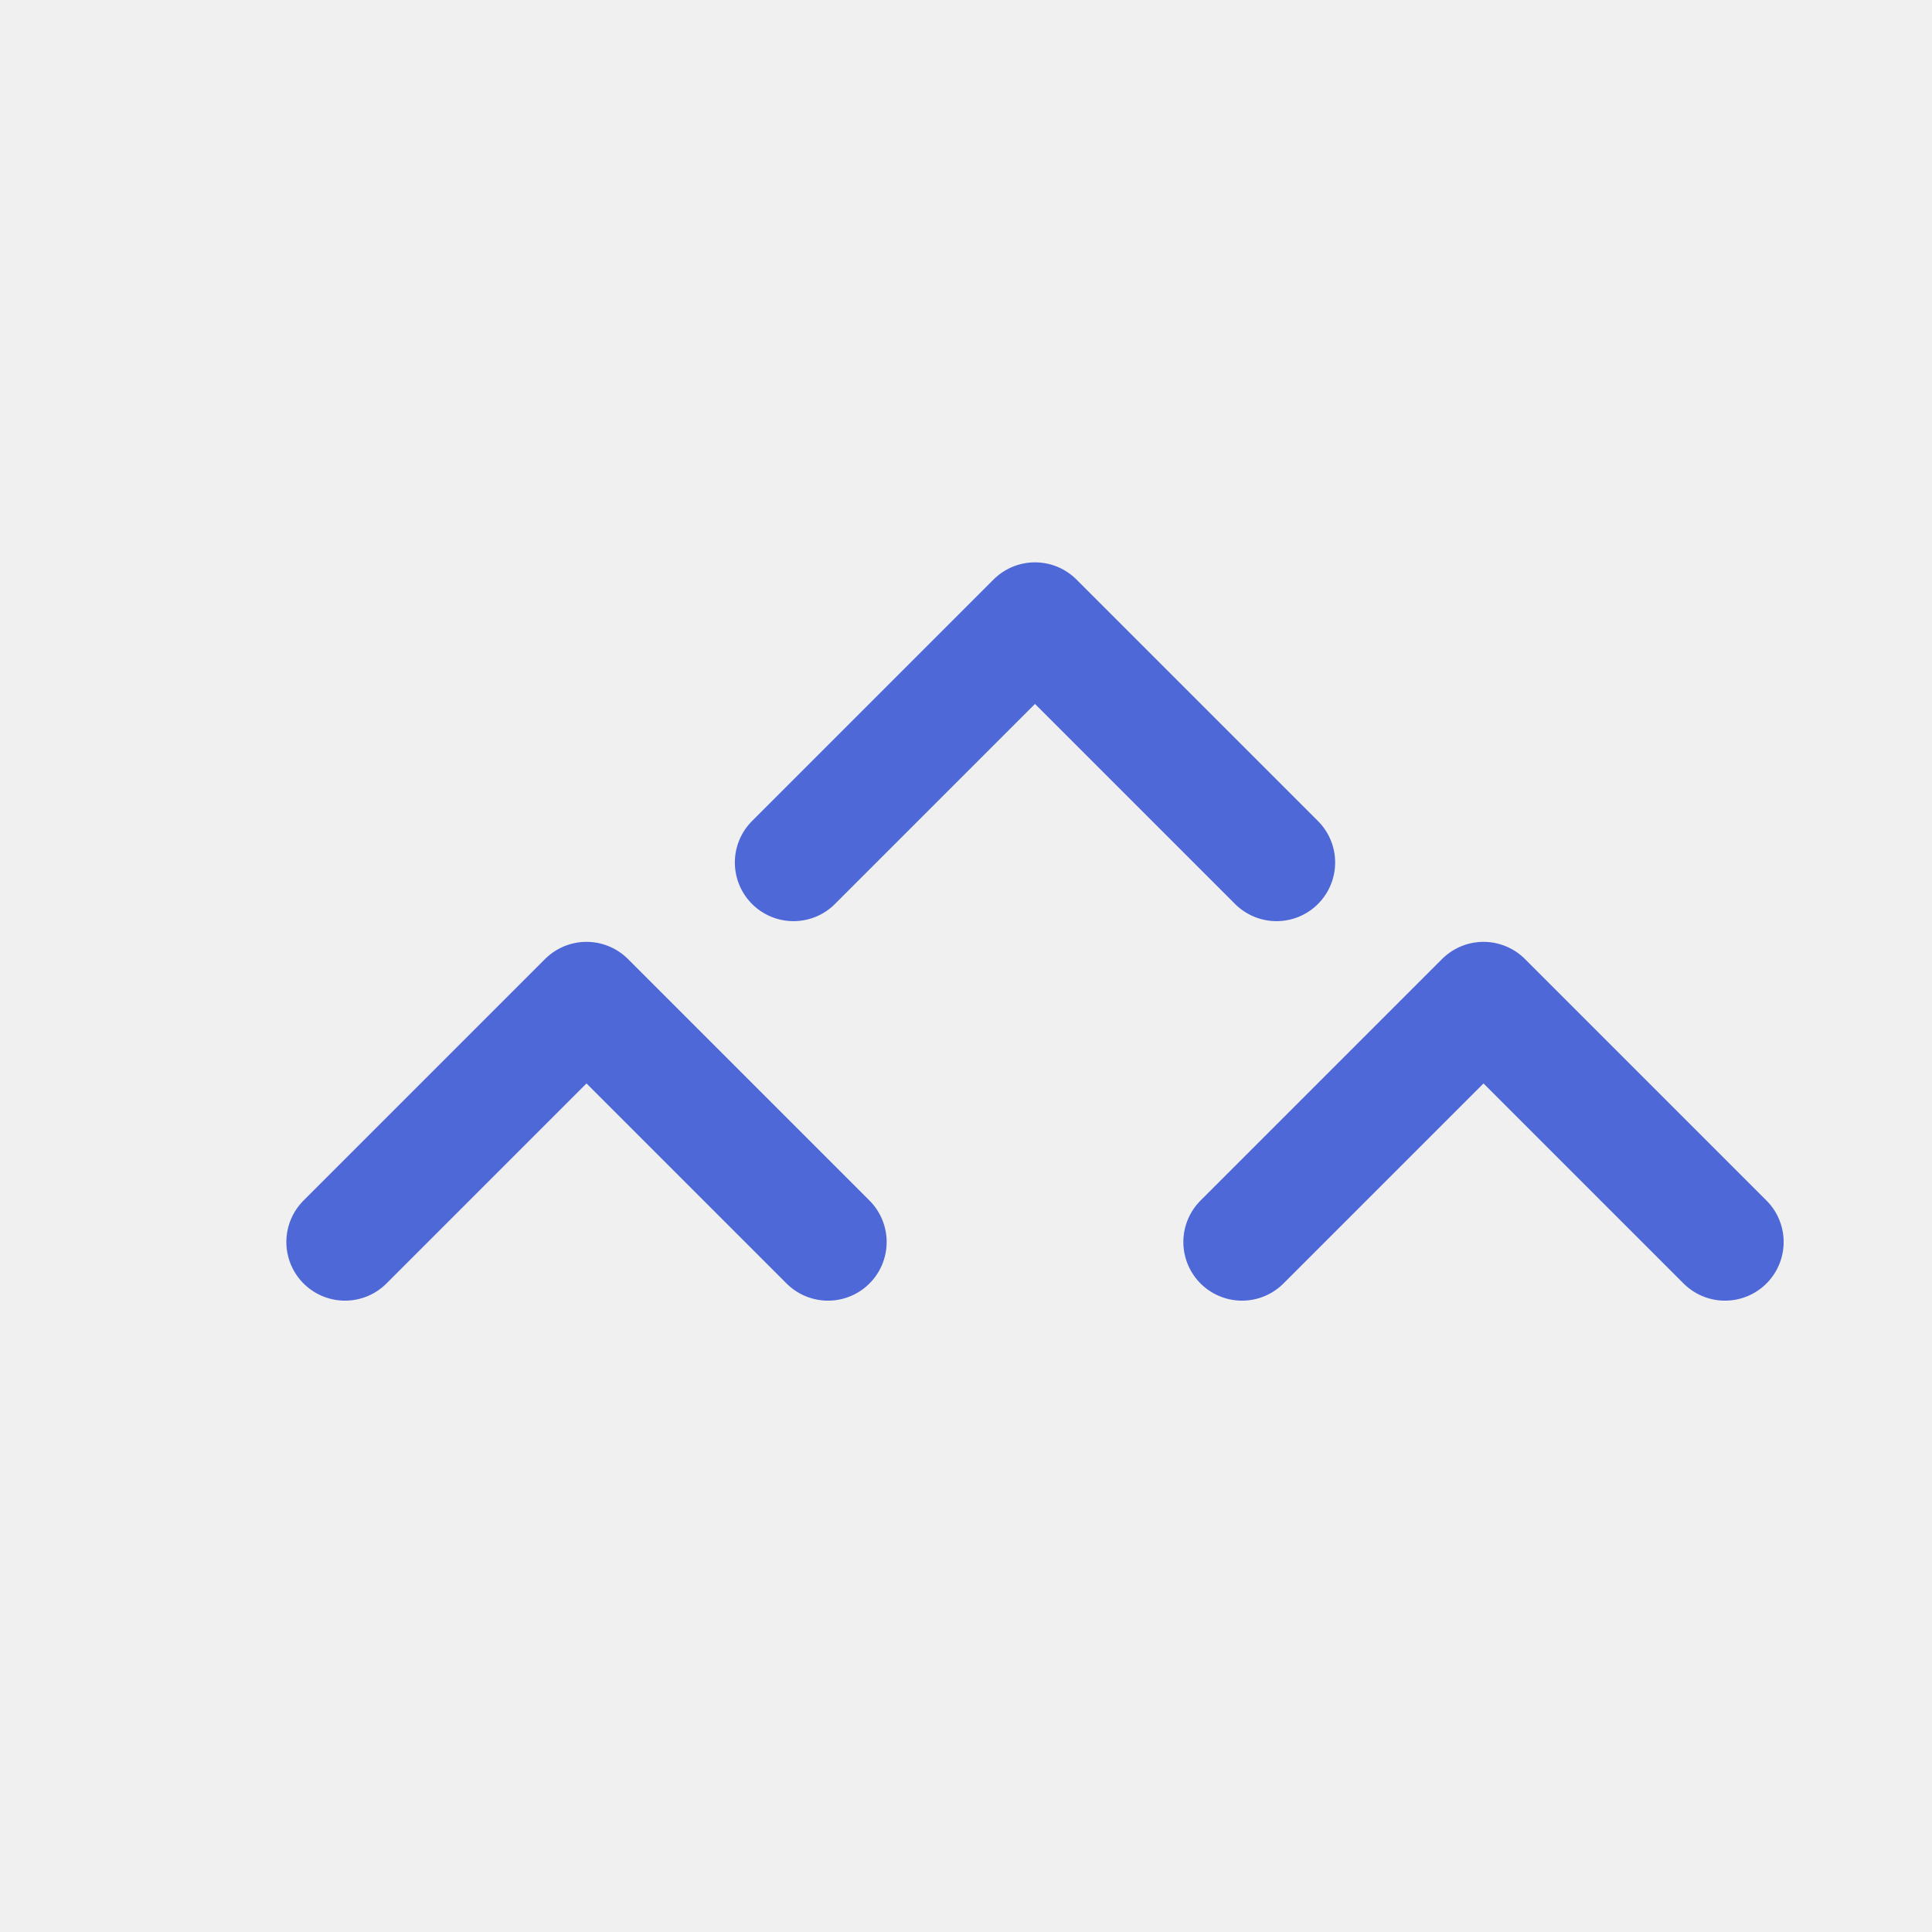
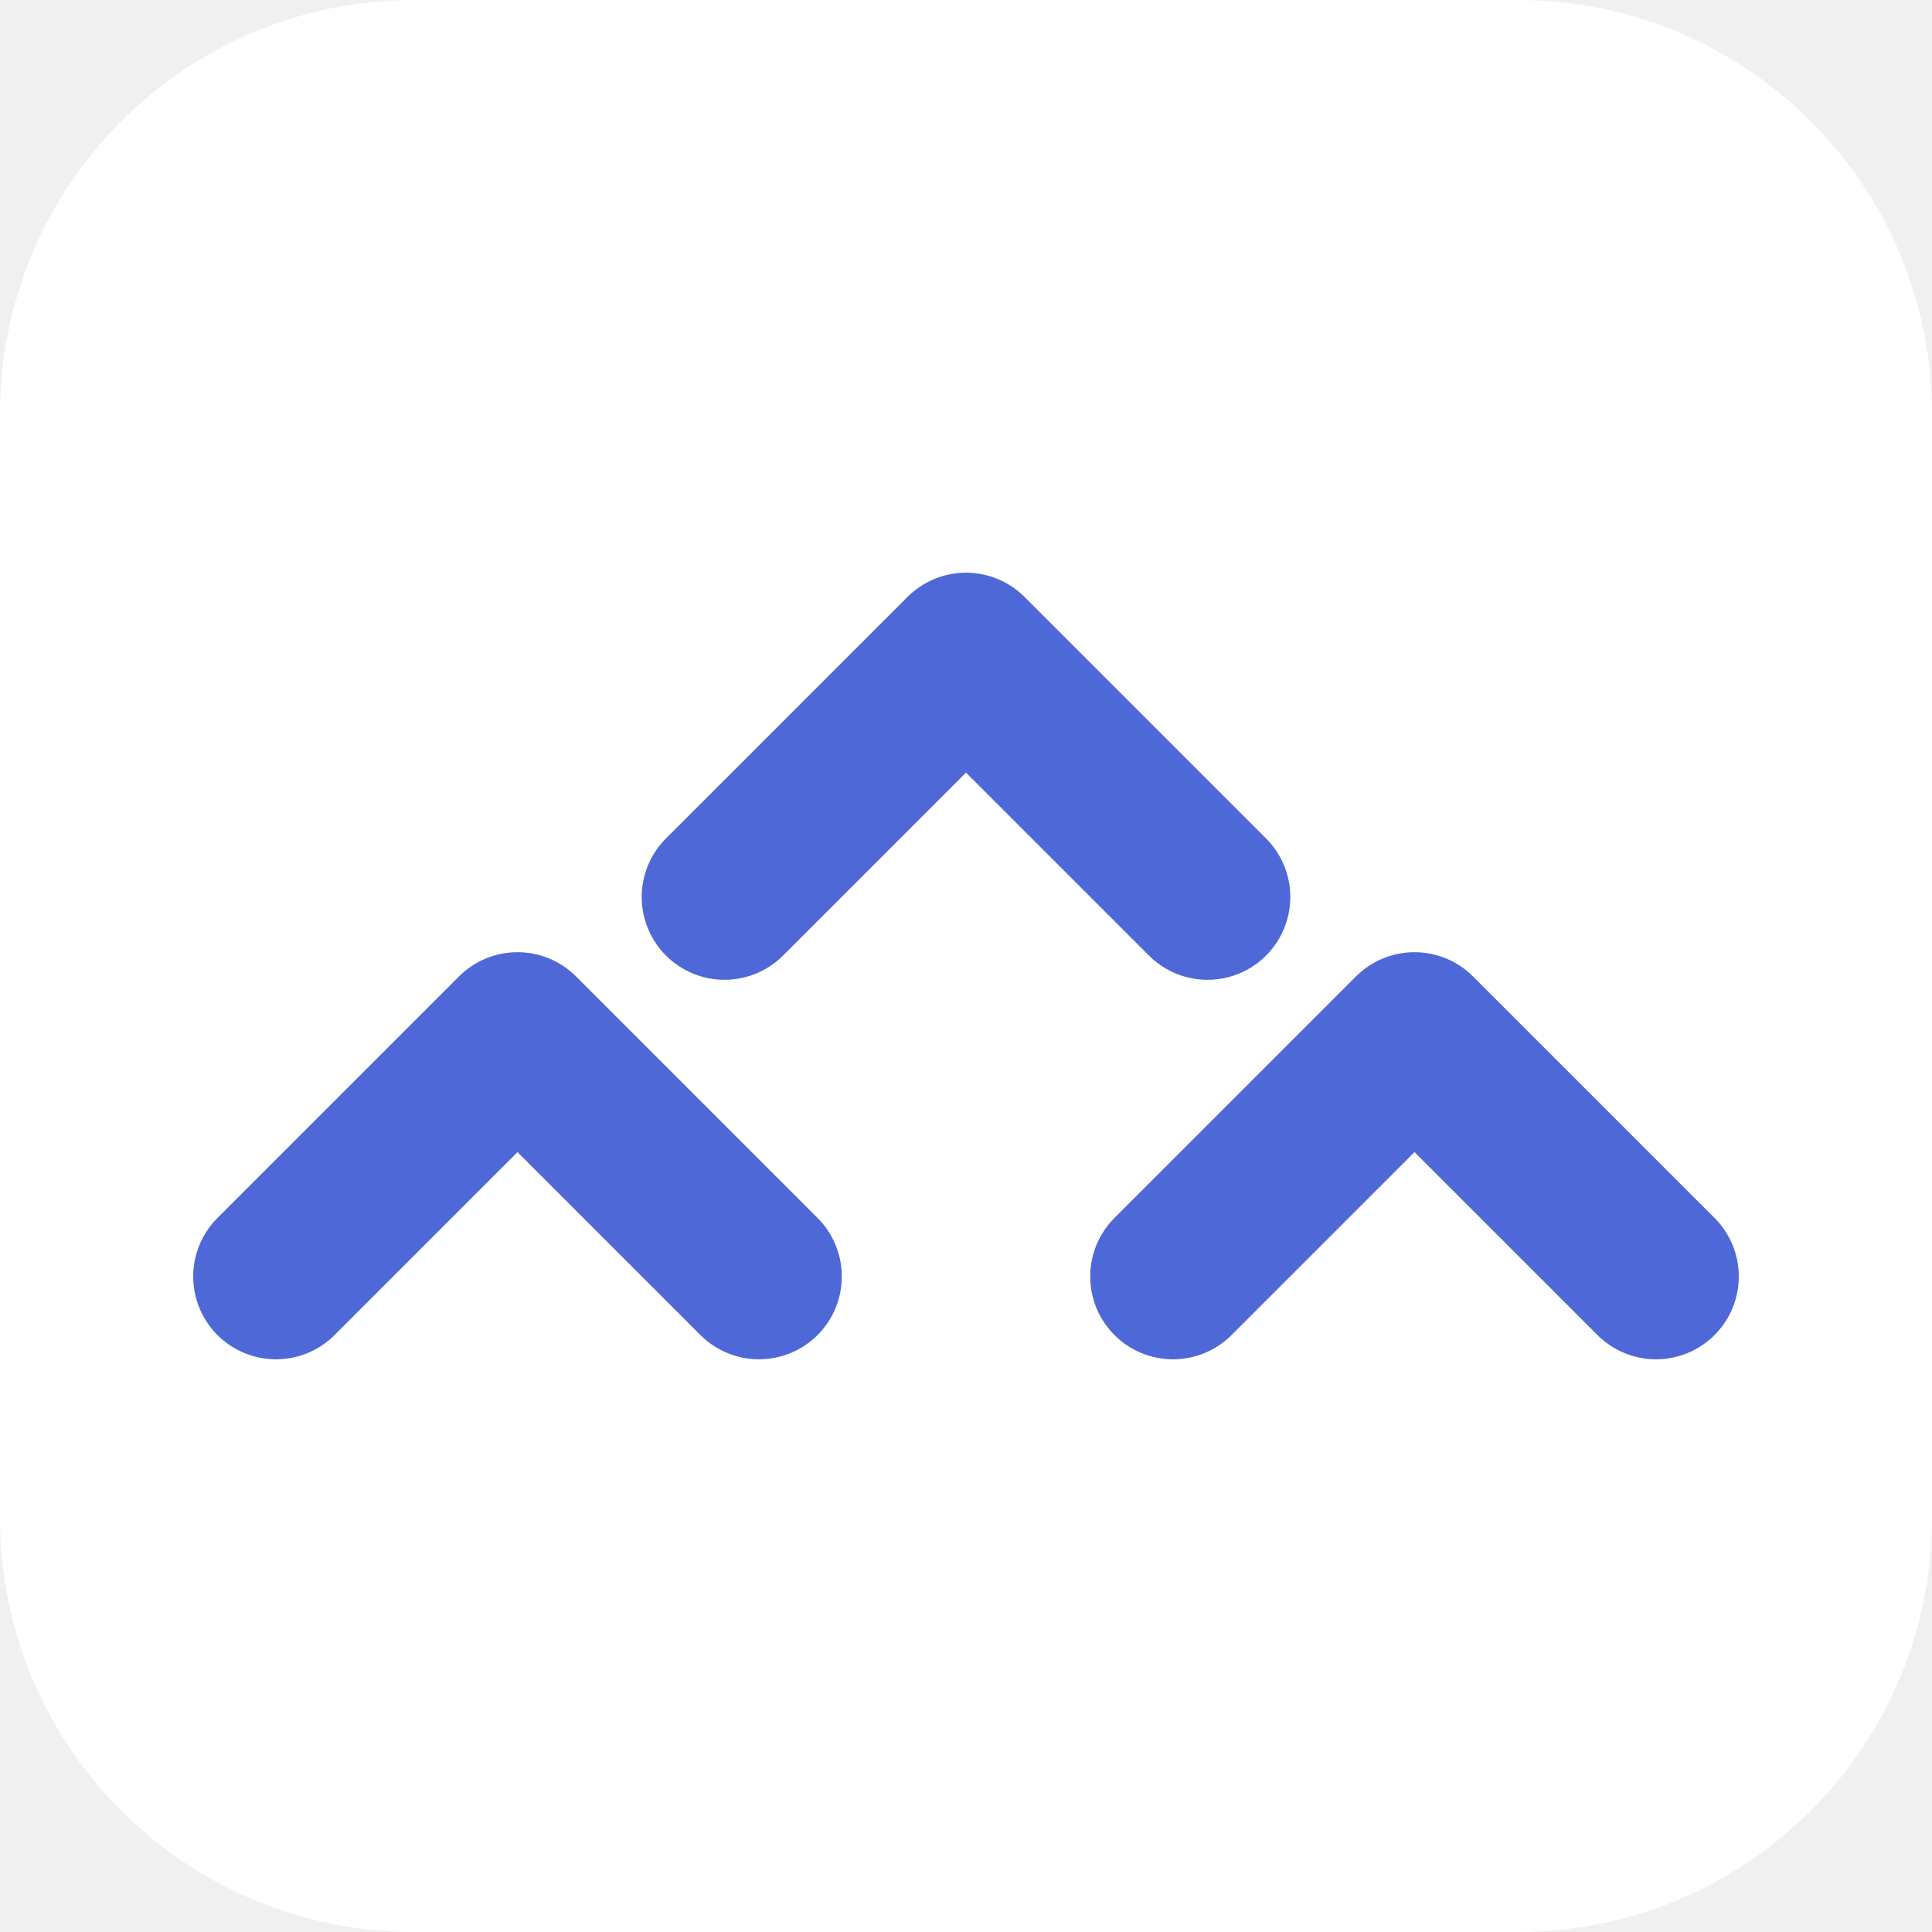
<svg xmlns="http://www.w3.org/2000/svg" viewBox="0 0 28 28">
-   <g fill="none" stroke="#4e68d8" stroke-width="1.7" stroke-linecap="round" stroke-linejoin="round" transform="translate(2 4)">
+   <rect width="28" height="28" rx="6" fill="#ffffff" />
+   <g fill="none" stroke="#4e68d8" stroke-width="2.4" stroke-linecap="round" stroke-linejoin="round" transform="translate(1 4.5)">
    <path d="M3 14 6.5 10.5 10 14" />
    <path d="M9.5 8.5 13 5 16.5 8.5" />
    <path d="M16 14 19.5 10.5 23 14" />
  </g>
</svg>
